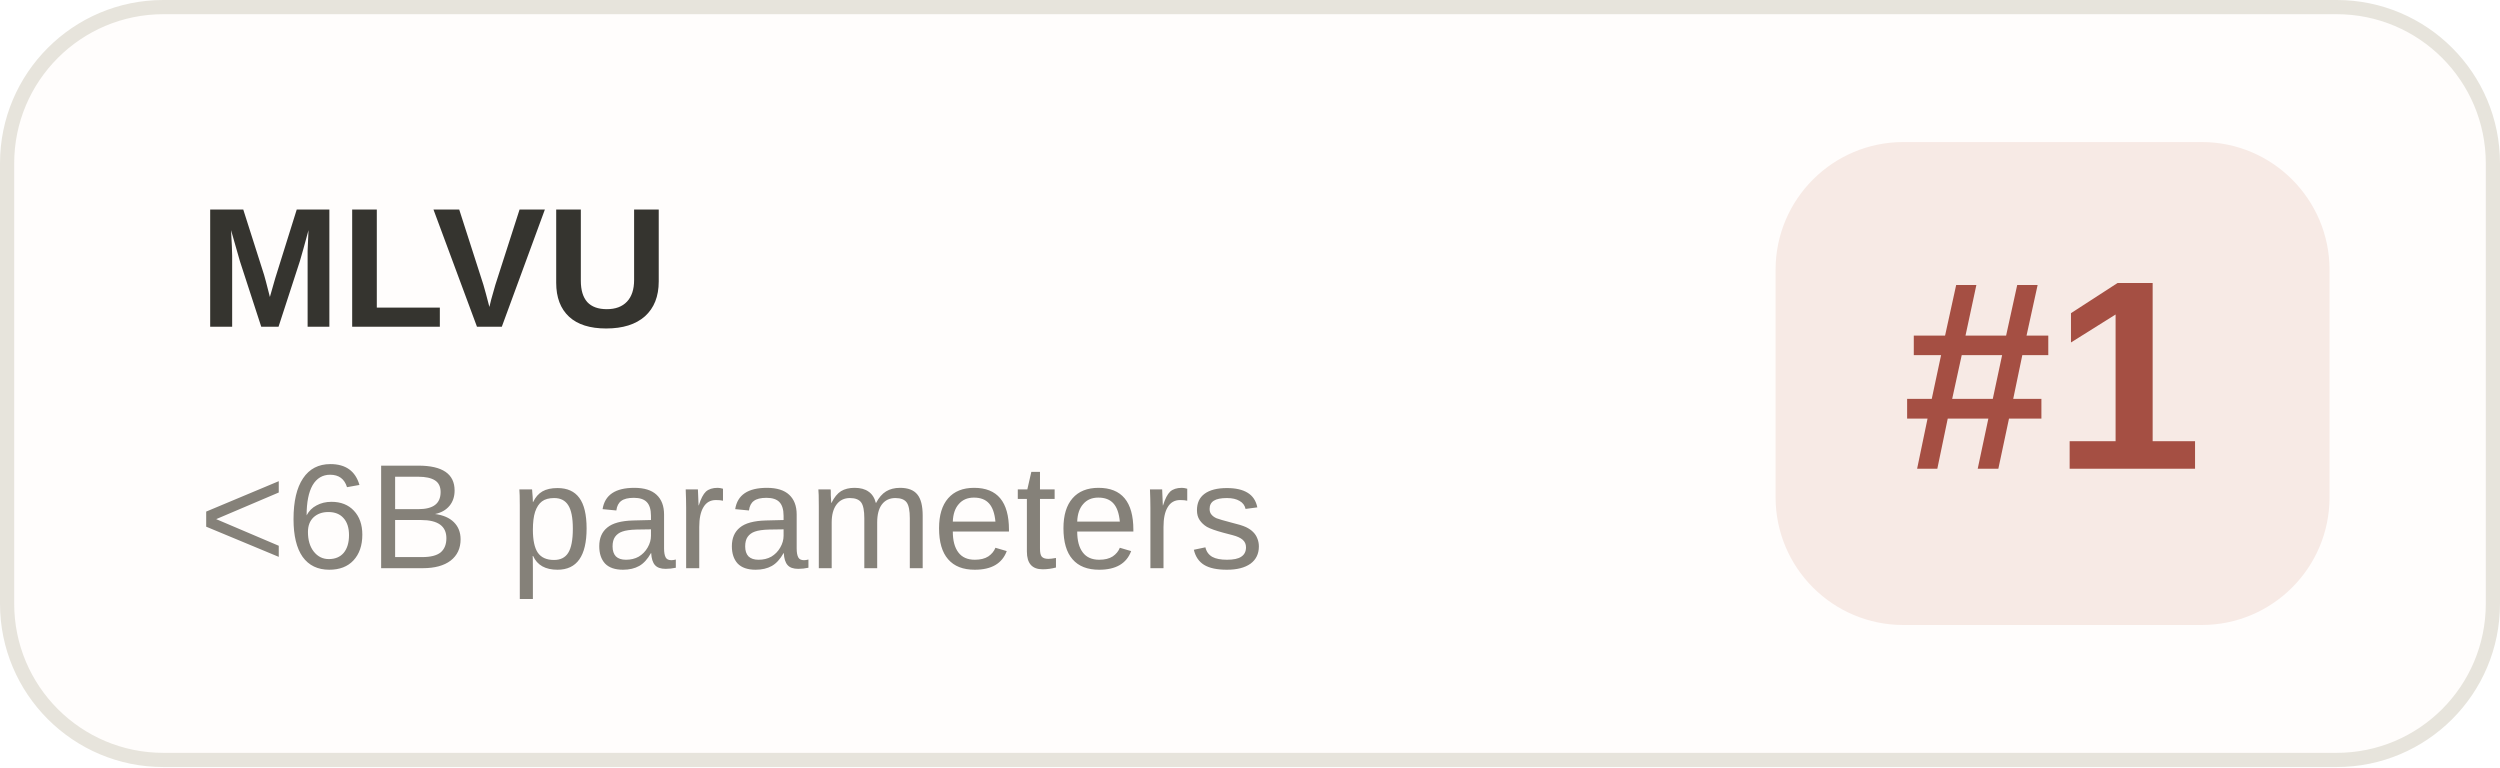
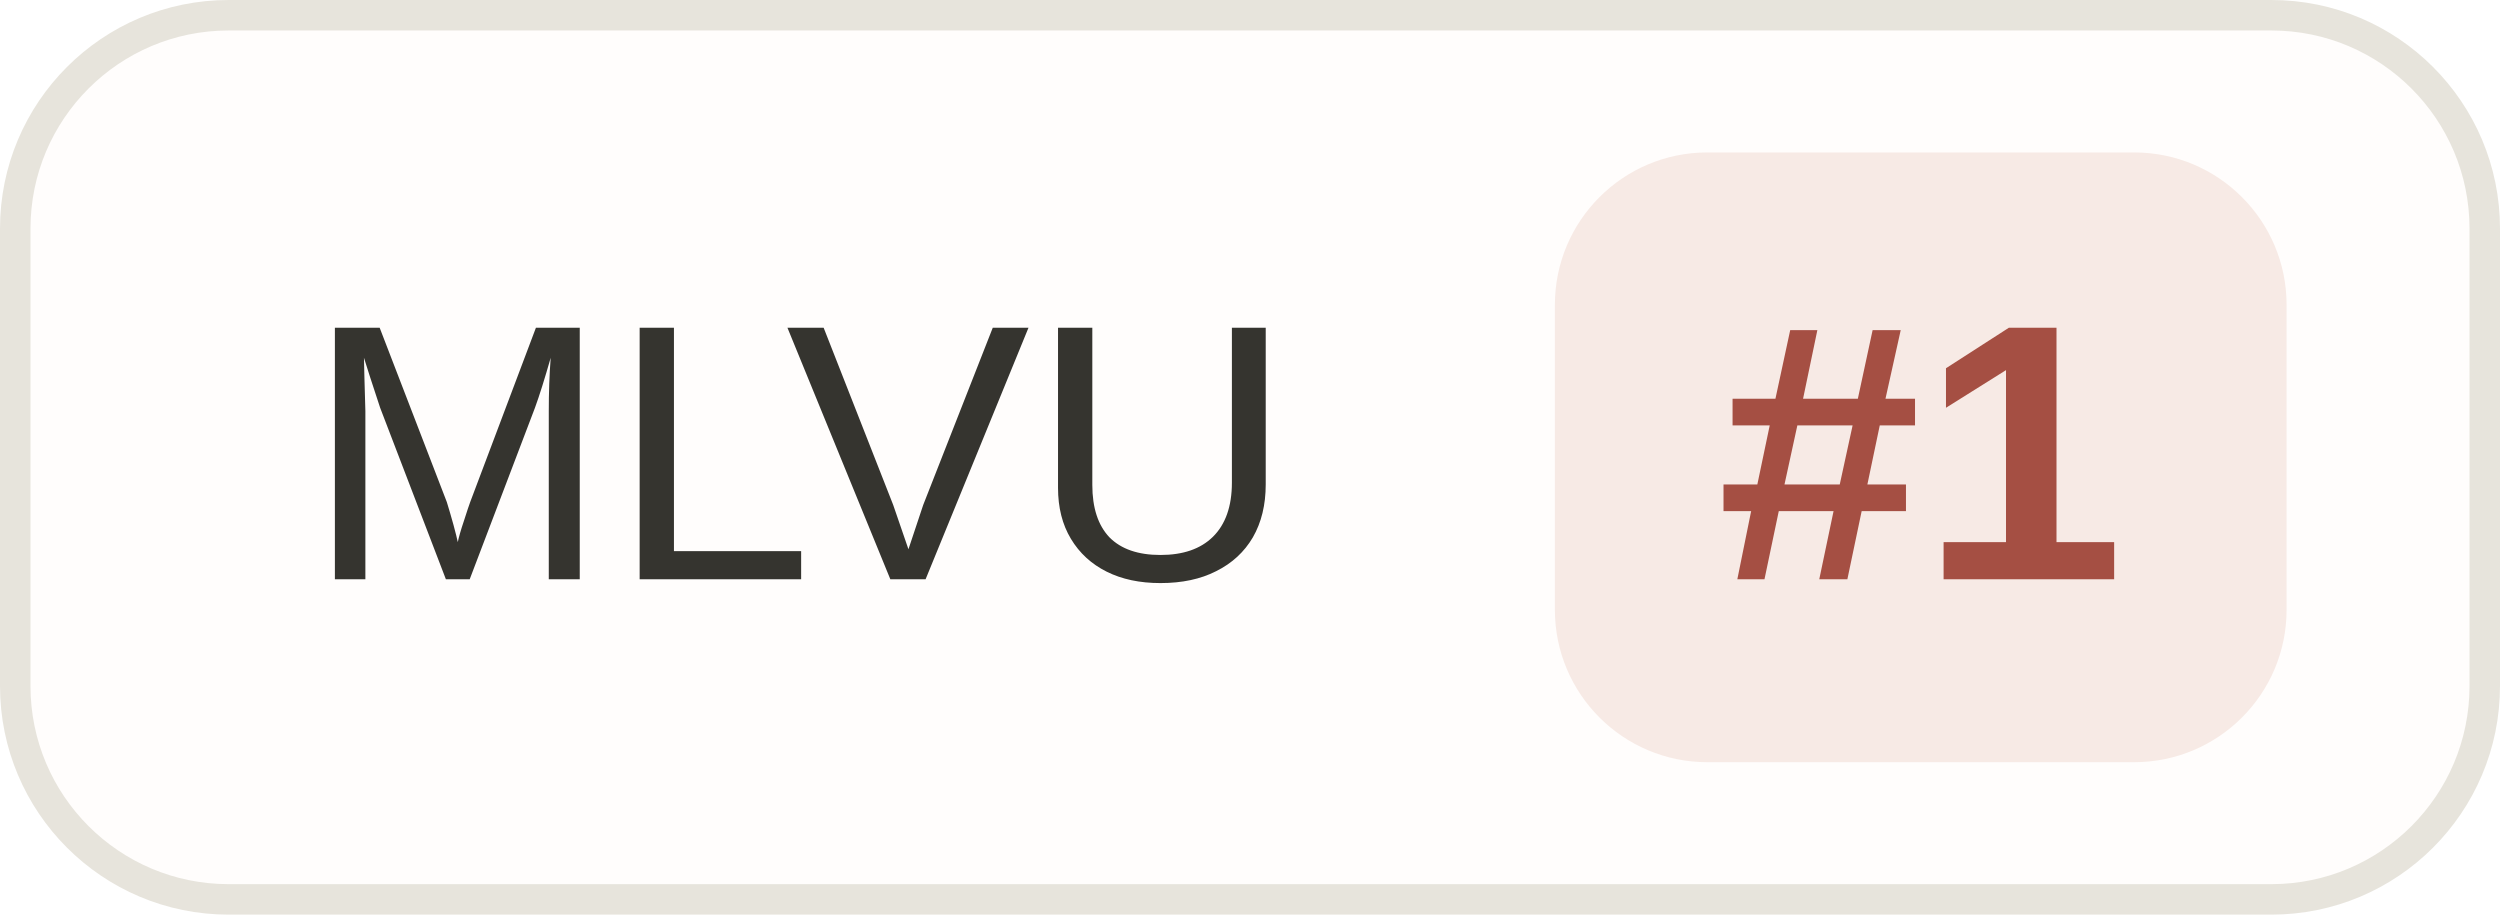
- <svg xmlns="http://www.w3.org/2000/svg" width="176" height="54" viewBox="0 0 176 54" role="img" aria-label="VideoJev-4B: #1 on MLVU, models with fewer than 6B total parameters — Papers with Code, 2026-10-17">
-   <rect x="0.5" y="0.5" width="175" height="53" rx="11" fill="#FFFDFC" stroke="#E7E4DC" />
-   <text x="14" y="23" font-family="Arial, Helvetica, sans-serif" font-size="12" font-weight="600" fill="#35342F">MLVU</text>
-   <text x="14" y="40" font-family="Arial, Helvetica, sans-serif" font-size="10.5" fill="#858179">&lt;6B parameters</text>
-   <rect x="125" y="10" width="39" height="34" rx="9" fill="#F7EAE5" />
-   <text x="144.5" y="33" text-anchor="middle" font-family="Arial, Helvetica, sans-serif" font-size="19" font-weight="600" fill="#A54F43">#1</text>
+ <svg xmlns="http://www.w3.org/2000/svg" width="82" height="30" viewBox="0 0 82 30" role="img" aria-label="VideoJev-4B: #1 on MLVU, models with fewer than 6B total parameters — Papers with Code, 2026-10-17">
+   <rect x="0.5" y="0.5" width="81" height="29" rx="7" fill="#FFFDFC" stroke="#E7E4DC" />
+   <text x="10" y="19" font-family="Arial, Helvetica, sans-serif" font-size="12" font-weight="500" fill="#35342F">MLVU</text>
+   <rect x="51" y="5" width="24" height="20" rx="5" fill="#F7EAE5" />
+   <text x="63" y="19" text-anchor="middle" font-family="Arial, Helvetica, sans-serif" font-size="12" font-weight="600" fill="#A54F43">#1</text>
</svg>
